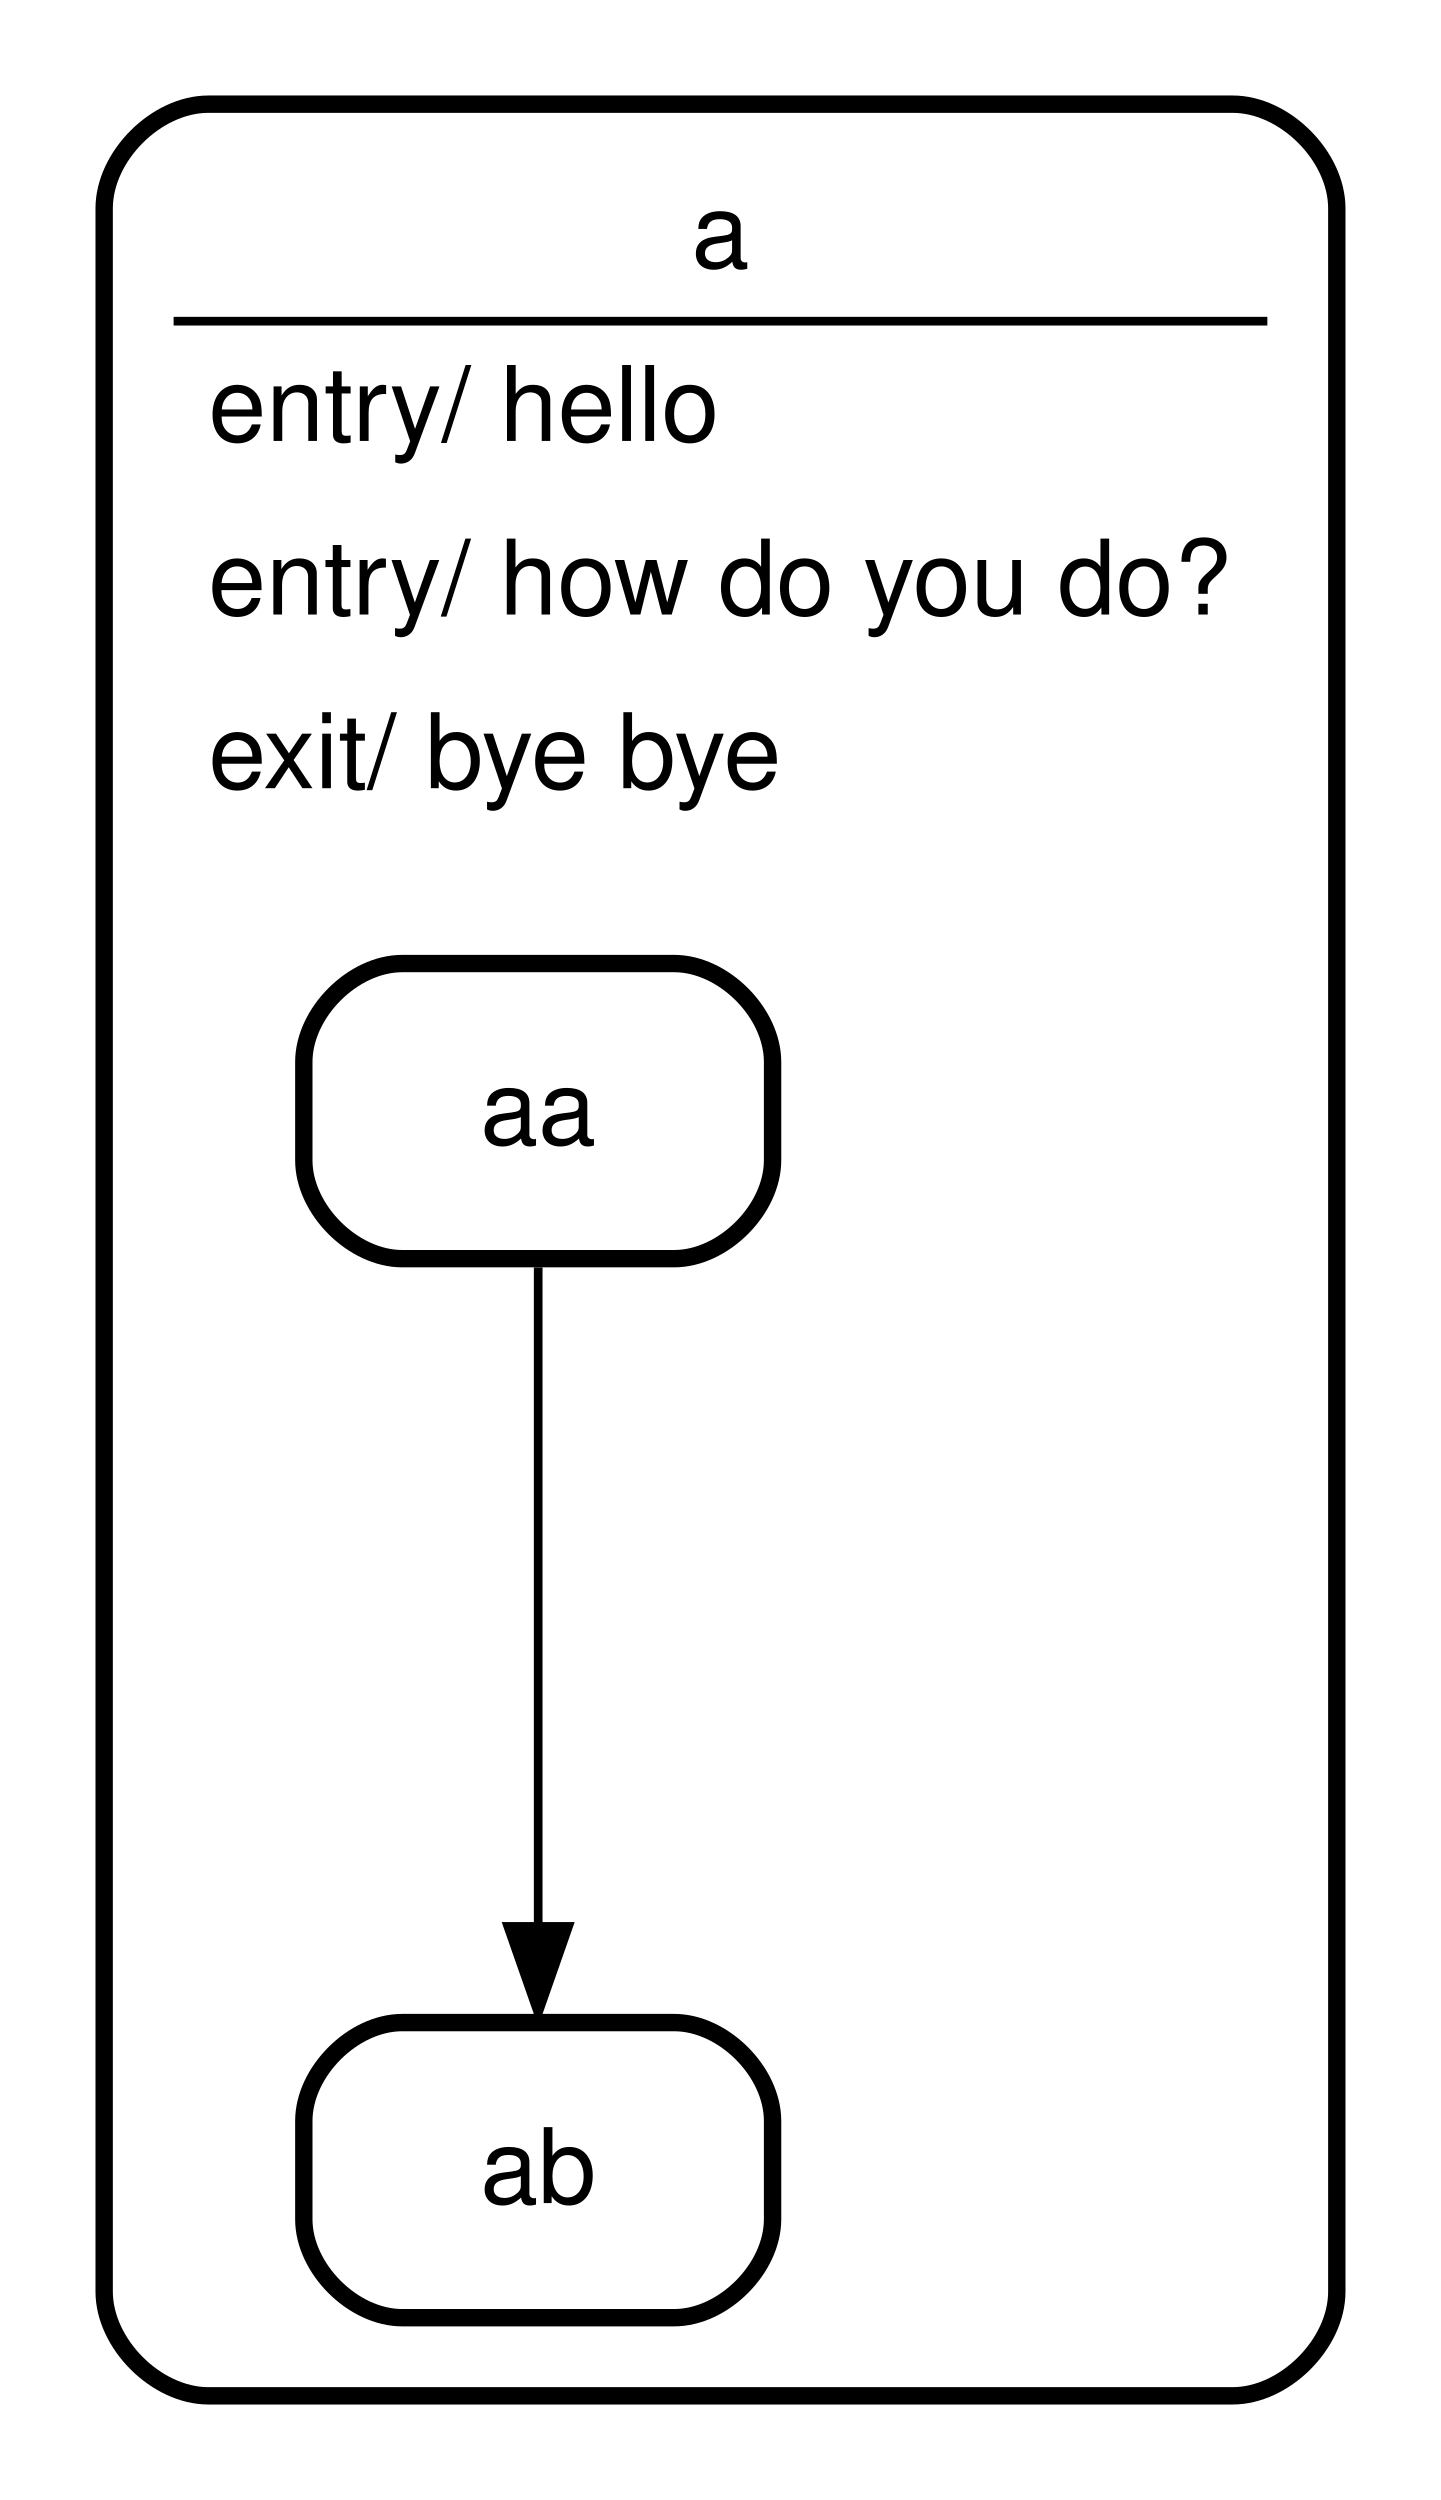
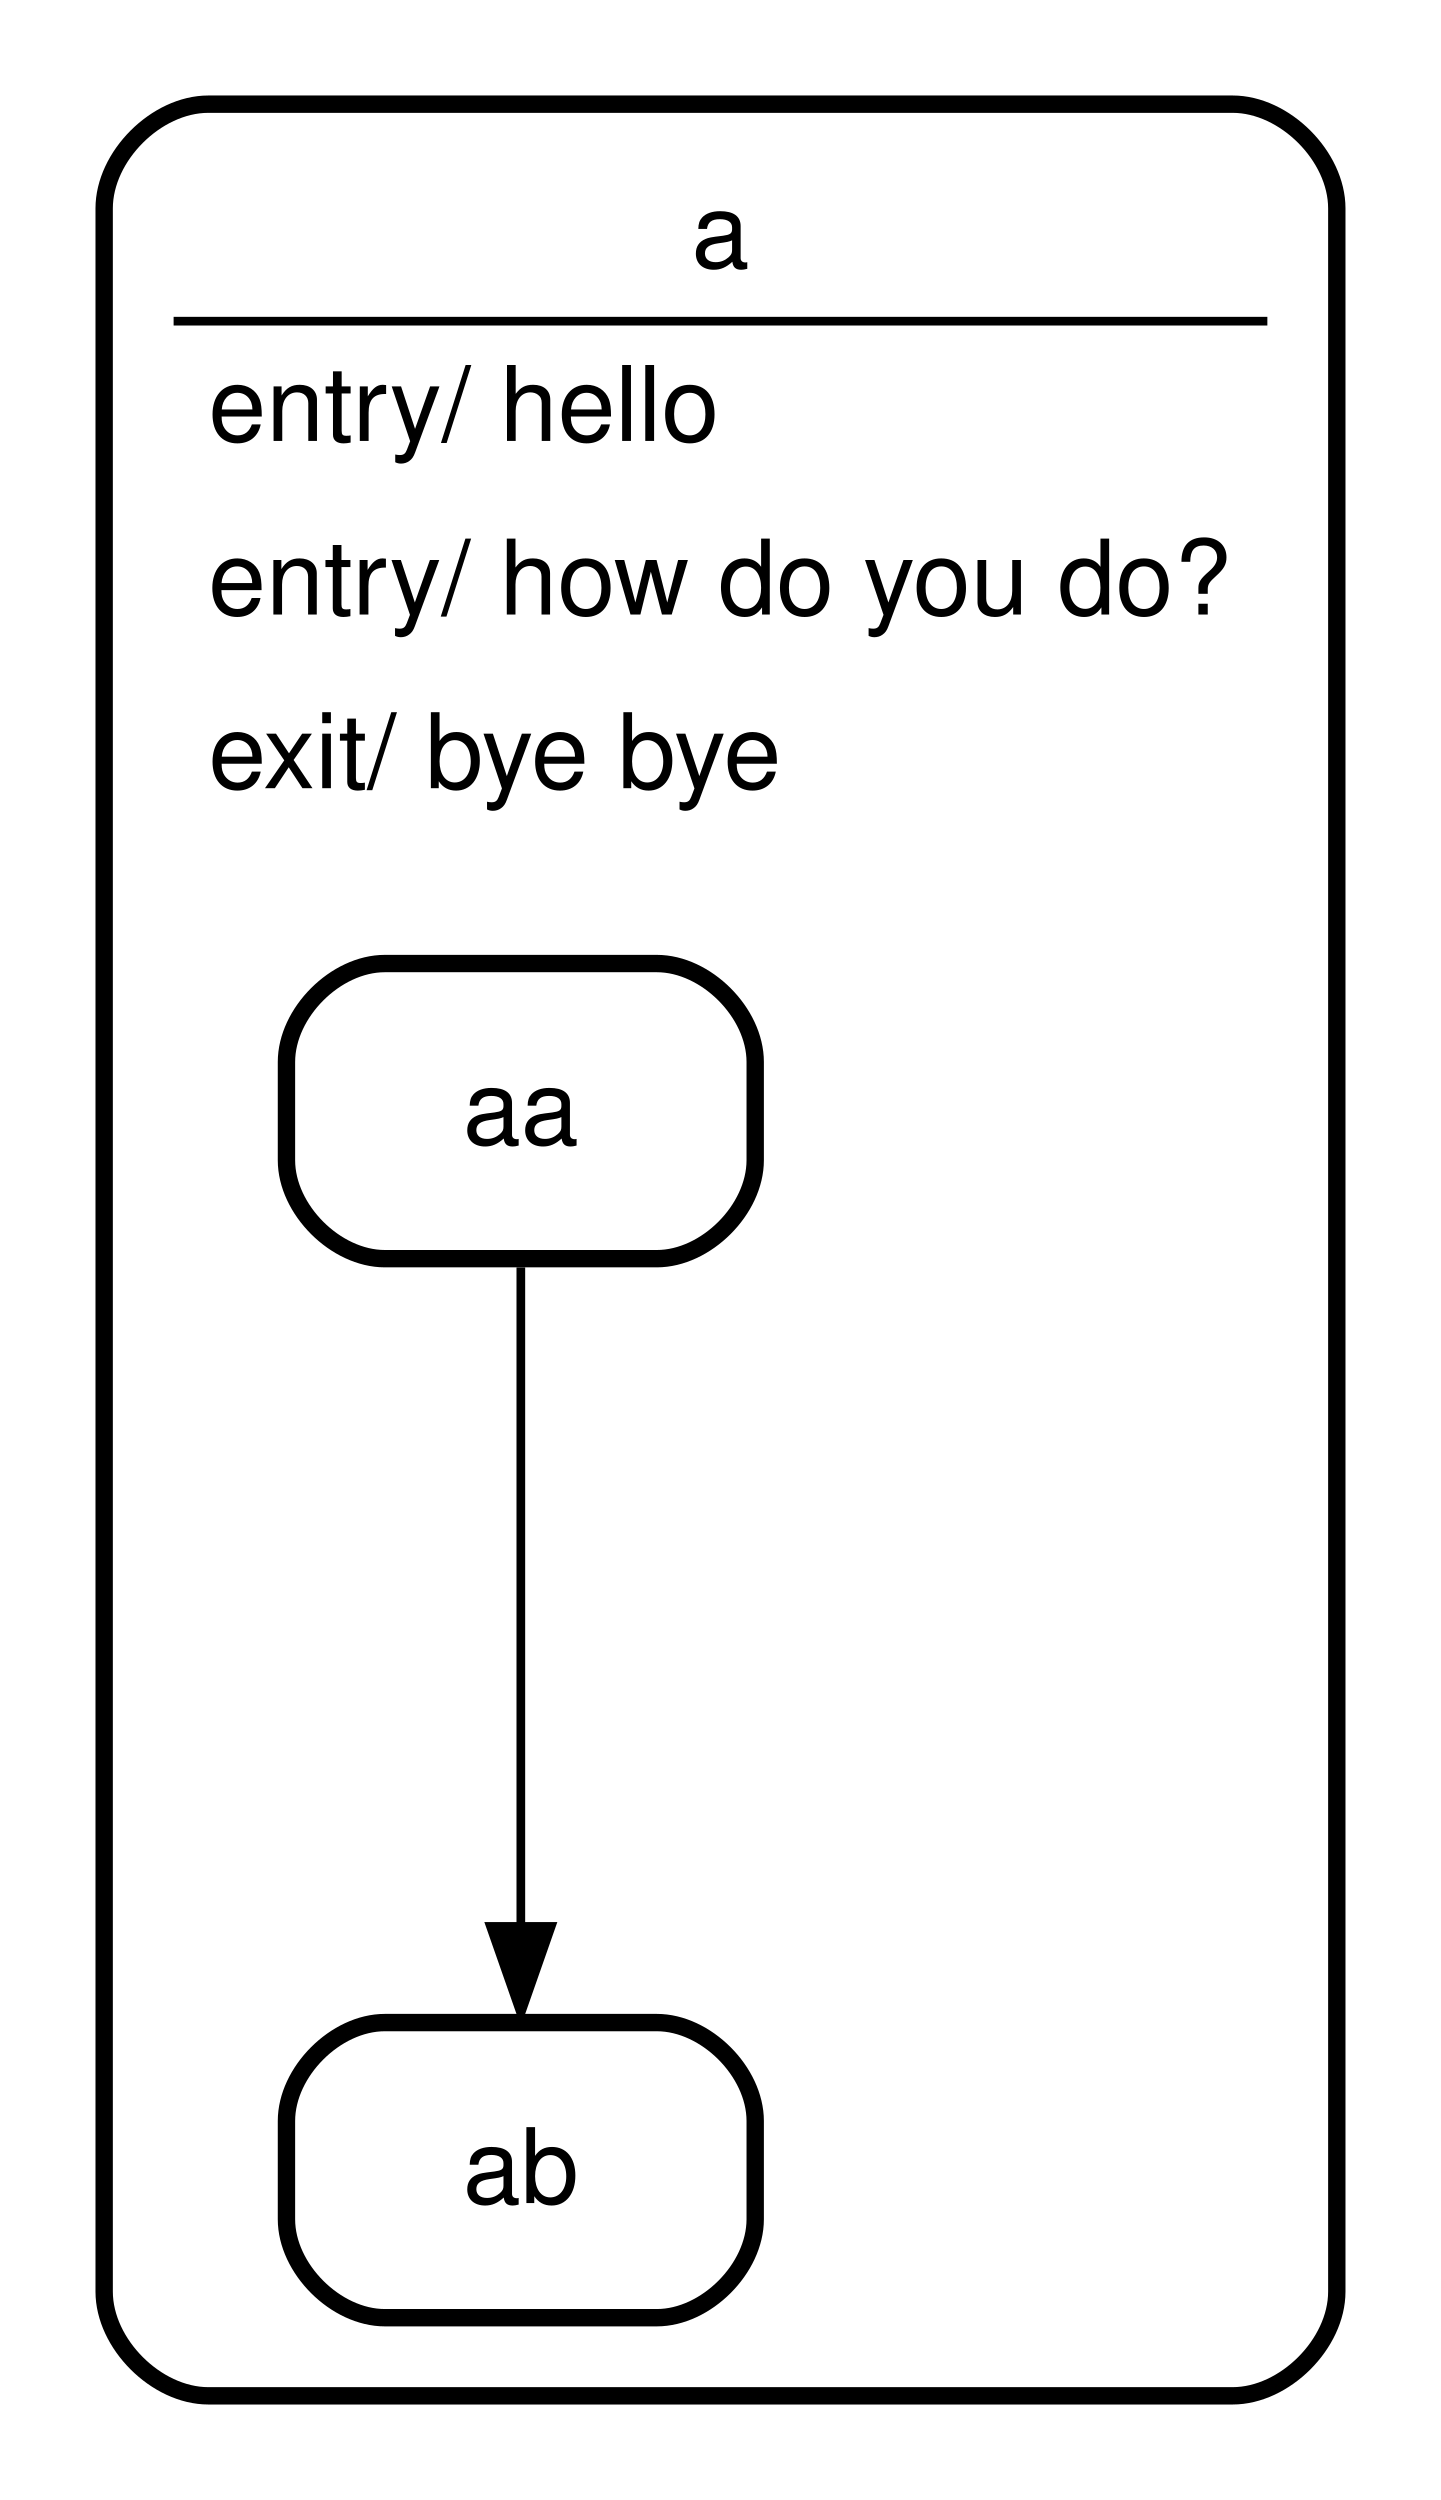
<svg xmlns="http://www.w3.org/2000/svg" width="166pt" height="288pt" viewBox="0.00 0.00 166.00 288.00">
  <g id="graph0" class="graph" transform="scale(1 1) rotate(0) translate(4 284)">
    <polygon fill="#ffffff" stroke="transparent" points="-4,4 -4,-284 162,-284 162,4 -4,4" />
    <g id="clust1" class="cluster">
      <path fill="none" stroke="#000000" stroke-width="2" d="M20,-8C20,-8 138,-8 138,-8 144,-8 150,-14 150,-20 150,-20 150,-260 150,-260 150,-266 144,-272 138,-272 138,-272 20,-272 20,-272 14,-272 8,-266 8,-260 8,-260 8,-20 8,-20 8,-14 14,-8 20,-8" />
      <text text-anchor="start" x="75.665" y="-253.2" font-family="Helvetica,sans-Serif" font-size="12.00" fill="#000000">a</text>
      <text text-anchor="start" x="20" y="-233.2" font-family="Helvetica,sans-Serif" font-size="12.00" fill="#000000">entry/ hello</text>
      <text text-anchor="start" x="19.977" y="-213.2" font-family="Helvetica,sans-Serif" font-size="12.00" fill="#000000">entry/ how do you do?</text>
      <text text-anchor="start" x="20" y="-193.2" font-family="Helvetica,sans-Serif" font-size="12.00" fill="#000000">exit/ bye bye</text>
      <polygon fill="#000000" stroke="#000000" points="16,-247 16,-247 142,-247 142,-247 16,-247" />
    </g>
    <g id="node2" class="node">
-       <polygon fill="#ffffff" stroke="transparent" stroke-width="2" points="86,-174 30,-174 30,-138 86,-138 86,-174" />
-       <text text-anchor="start" x="51.329" y="-152.2" font-family="Helvetica,sans-Serif" font-size="12.00" fill="#000000">aa</text>
-       <path fill="none" stroke="#000000" stroke-width="2" d="M42.333,-139C42.333,-139 73.667,-139 73.667,-139 79.333,-139 85,-144.667 85,-150.333 85,-150.333 85,-161.667 85,-161.667 85,-167.333 79.333,-173 73.667,-173 73.667,-173 42.333,-173 42.333,-173 36.667,-173 31,-167.333 31,-161.667 31,-161.667 31,-150.333 31,-150.333 31,-144.667 36.667,-139 42.333,-139" />
+       <polygon fill="#ffffff" stroke="transparent" stroke-width="2" points="84,-174 28,-174 28,-138 84,-138 84,-174" />
+       <text text-anchor="start" x="49.329" y="-152.2" font-family="Helvetica,sans-Serif" font-size="12.00" fill="#000000">aa</text>
+       <path fill="none" stroke="#000000" stroke-width="2" d="M40.333,-139C40.333,-139 71.667,-139 71.667,-139 77.333,-139 83,-144.667 83,-150.333 83,-150.333 83,-161.667 83,-161.667 83,-167.333 77.333,-173 71.667,-173 71.667,-173 40.333,-173 40.333,-173 34.667,-173 29,-167.333 29,-161.667 29,-161.667 29,-150.333 29,-150.333 29,-144.667 34.667,-139 40.333,-139" />
    </g>
    <g id="node3" class="node">
-       <polygon fill="#ffffff" stroke="transparent" stroke-width="2" points="86,-52 30,-52 30,-16 86,-16 86,-52" />
-       <text text-anchor="start" x="51.329" y="-30.2" font-family="Helvetica,sans-Serif" font-size="12.00" fill="#000000">ab</text>
-       <path fill="none" stroke="#000000" stroke-width="2" d="M42.333,-17C42.333,-17 73.667,-17 73.667,-17 79.333,-17 85,-22.667 85,-28.333 85,-28.333 85,-39.667 85,-39.667 85,-45.333 79.333,-51 73.667,-51 73.667,-51 42.333,-51 42.333,-51 36.667,-51 31,-45.333 31,-39.667 31,-39.667 31,-28.333 31,-28.333 31,-22.667 36.667,-17 42.333,-17" />
+       <polygon fill="#ffffff" stroke="transparent" stroke-width="2" points="84,-52 28,-52 28,-16 84,-16 84,-52" />
+       <text text-anchor="start" x="49.329" y="-30.2" font-family="Helvetica,sans-Serif" font-size="12.00" fill="#000000">ab</text>
+       <path fill="none" stroke="#000000" stroke-width="2" d="M40.333,-17C40.333,-17 71.667,-17 71.667,-17 77.333,-17 83,-22.667 83,-28.333 83,-28.333 83,-39.667 83,-39.667 83,-45.333 77.333,-51 71.667,-51 71.667,-51 40.333,-51 40.333,-51 34.667,-51 29,-45.333 29,-39.667 29,-39.667 29,-28.333 29,-28.333 29,-22.667 34.667,-17 40.333,-17" />
    </g>
    <g id="edge1" class="edge">
-       <path fill="none" stroke="#000000" d="M58,-137.999C58,-117.996 58,-85.443 58,-62.083" />
-       <polygon fill="#000000" stroke="#000000" points="61.5,-62.075 58,-52.075 54.5,-62.075 61.5,-62.075" />
-       <text text-anchor="middle" x="59.389" y="-92" font-family="Helvetica,sans-Serif" font-size="10.00" fill="#000000"> </text>
+       <path fill="none" stroke="#000000" d="M56,-137.999C56,-117.996 56,-85.443 56,-62.083" />
+       <polygon fill="#000000" stroke="#000000" points="59.5,-62.075 56,-52.075 52.5,-62.075 59.5,-62.075" />
+       <text text-anchor="middle" x="57.389" y="-92" font-family="Helvetica,sans-Serif" font-size="10.00" fill="#000000"> </text>
    </g>
  </g>
</svg>
